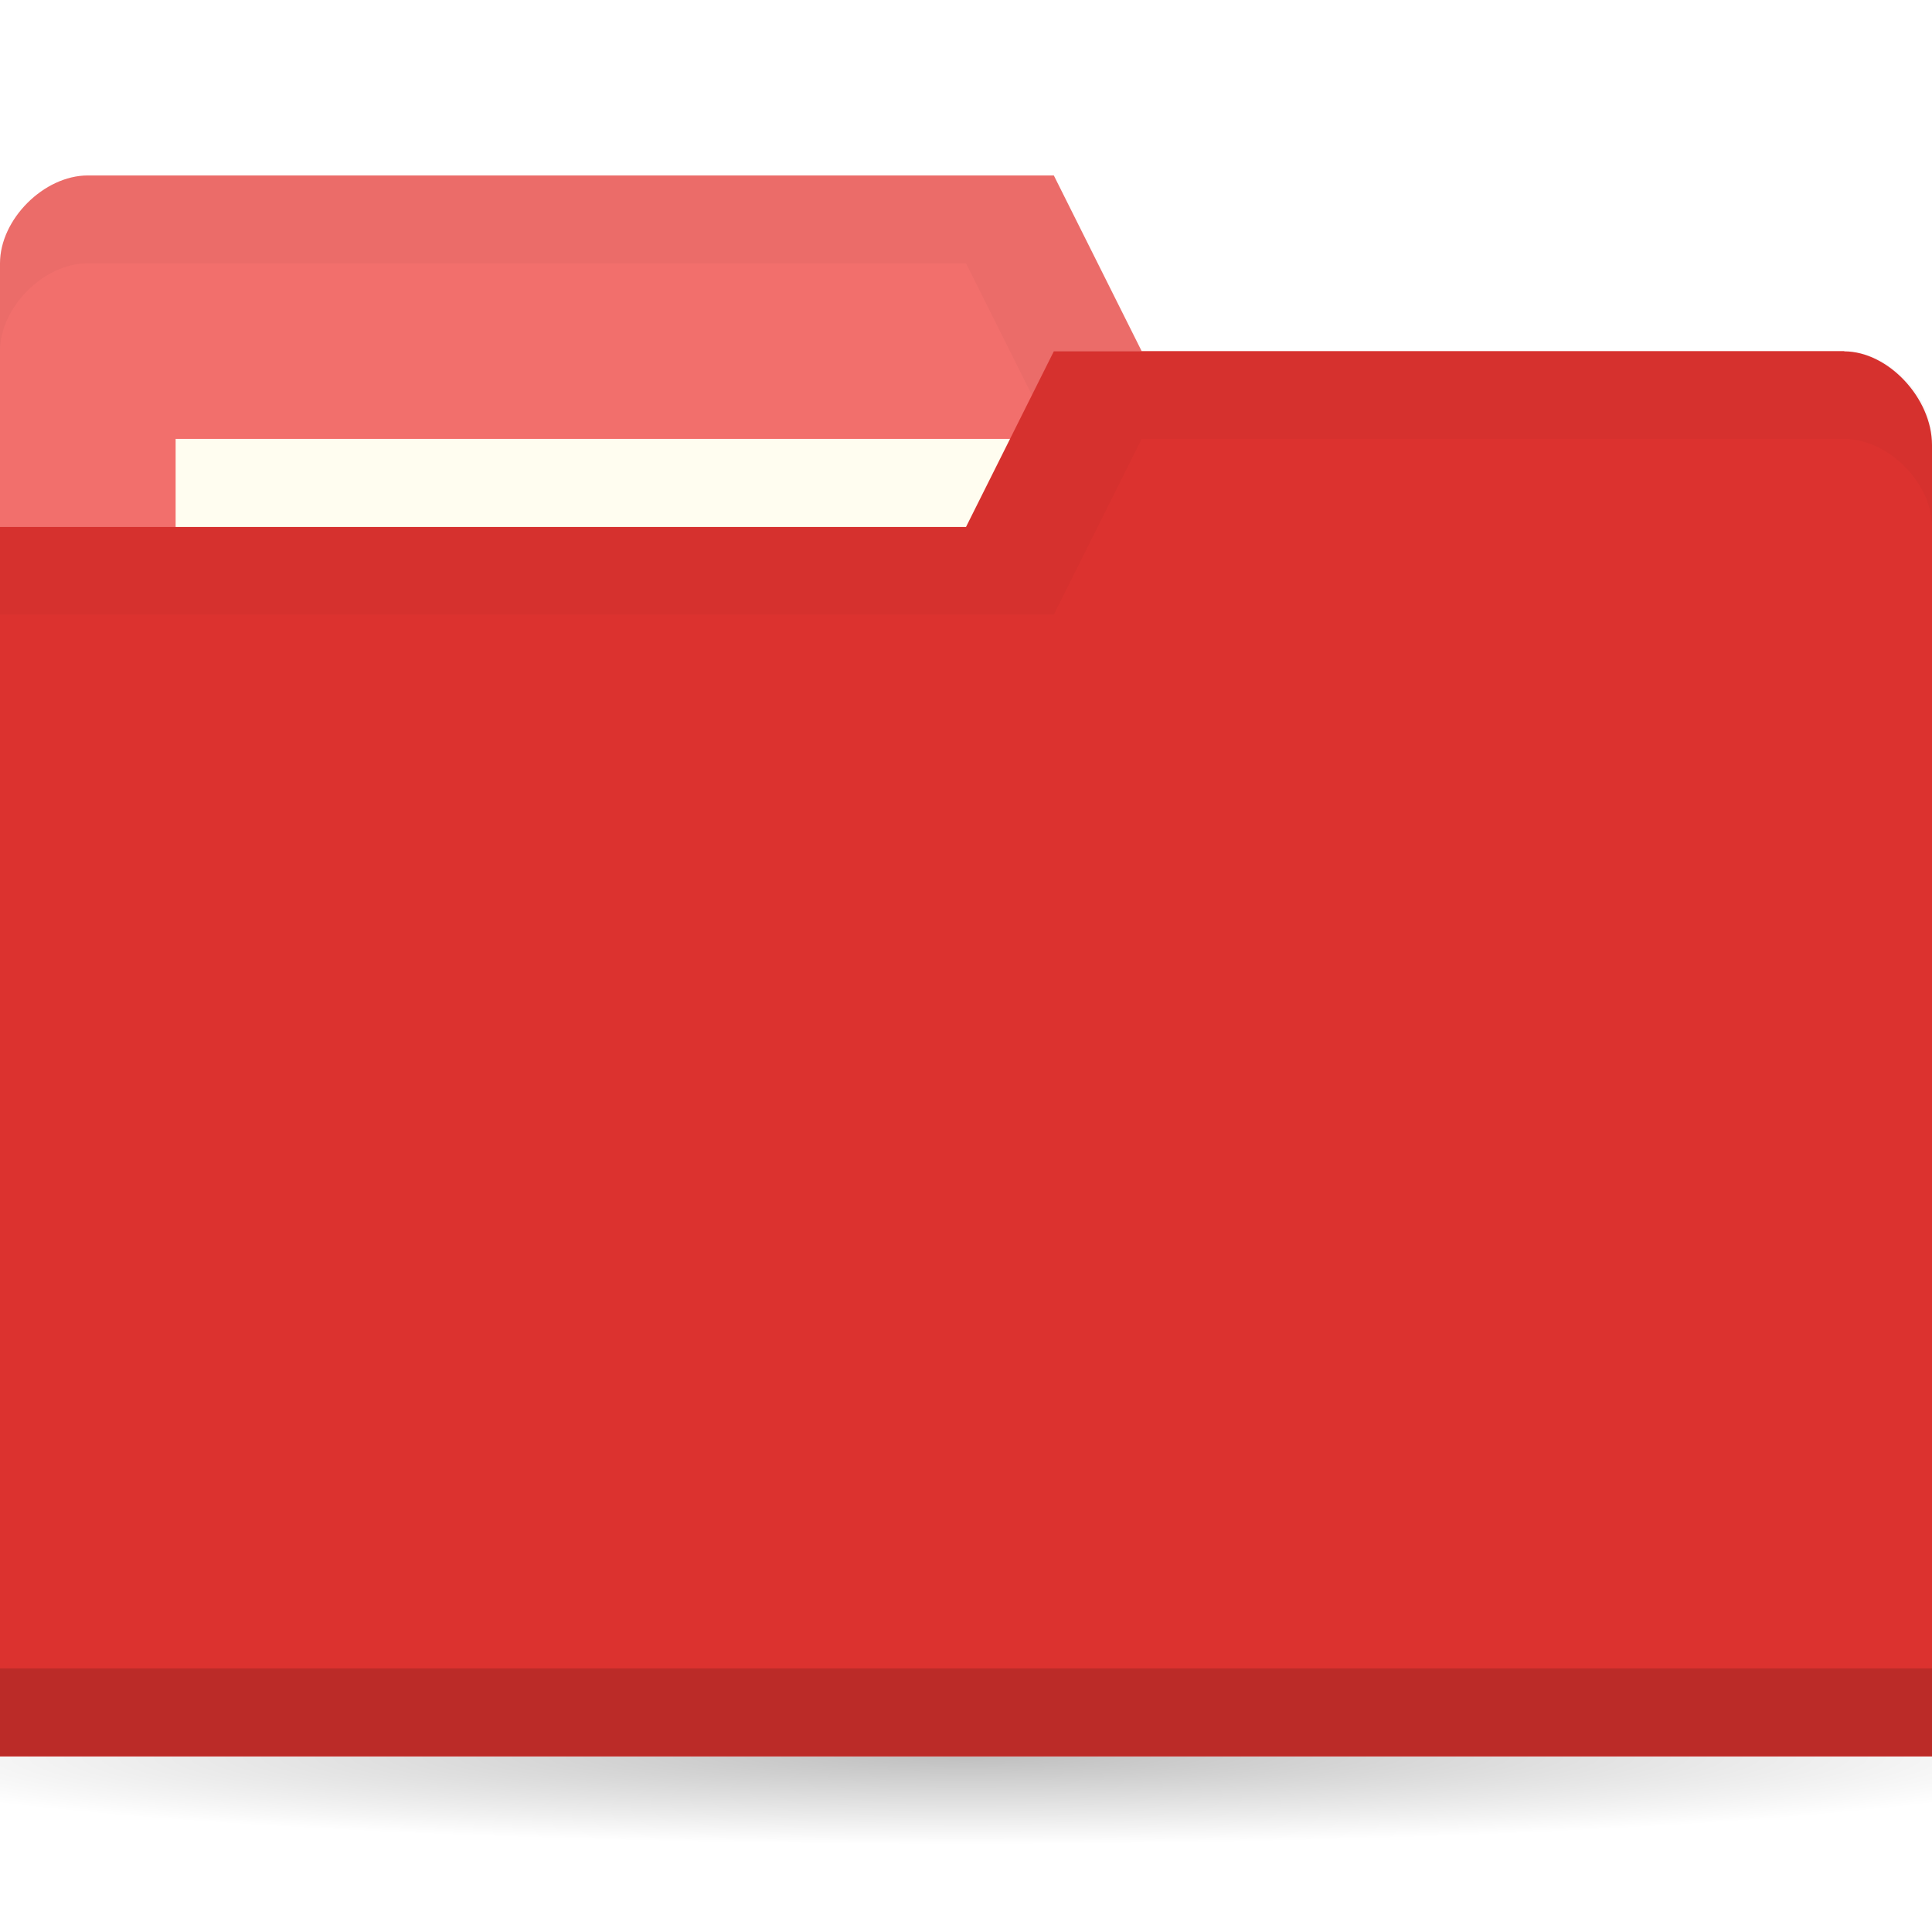
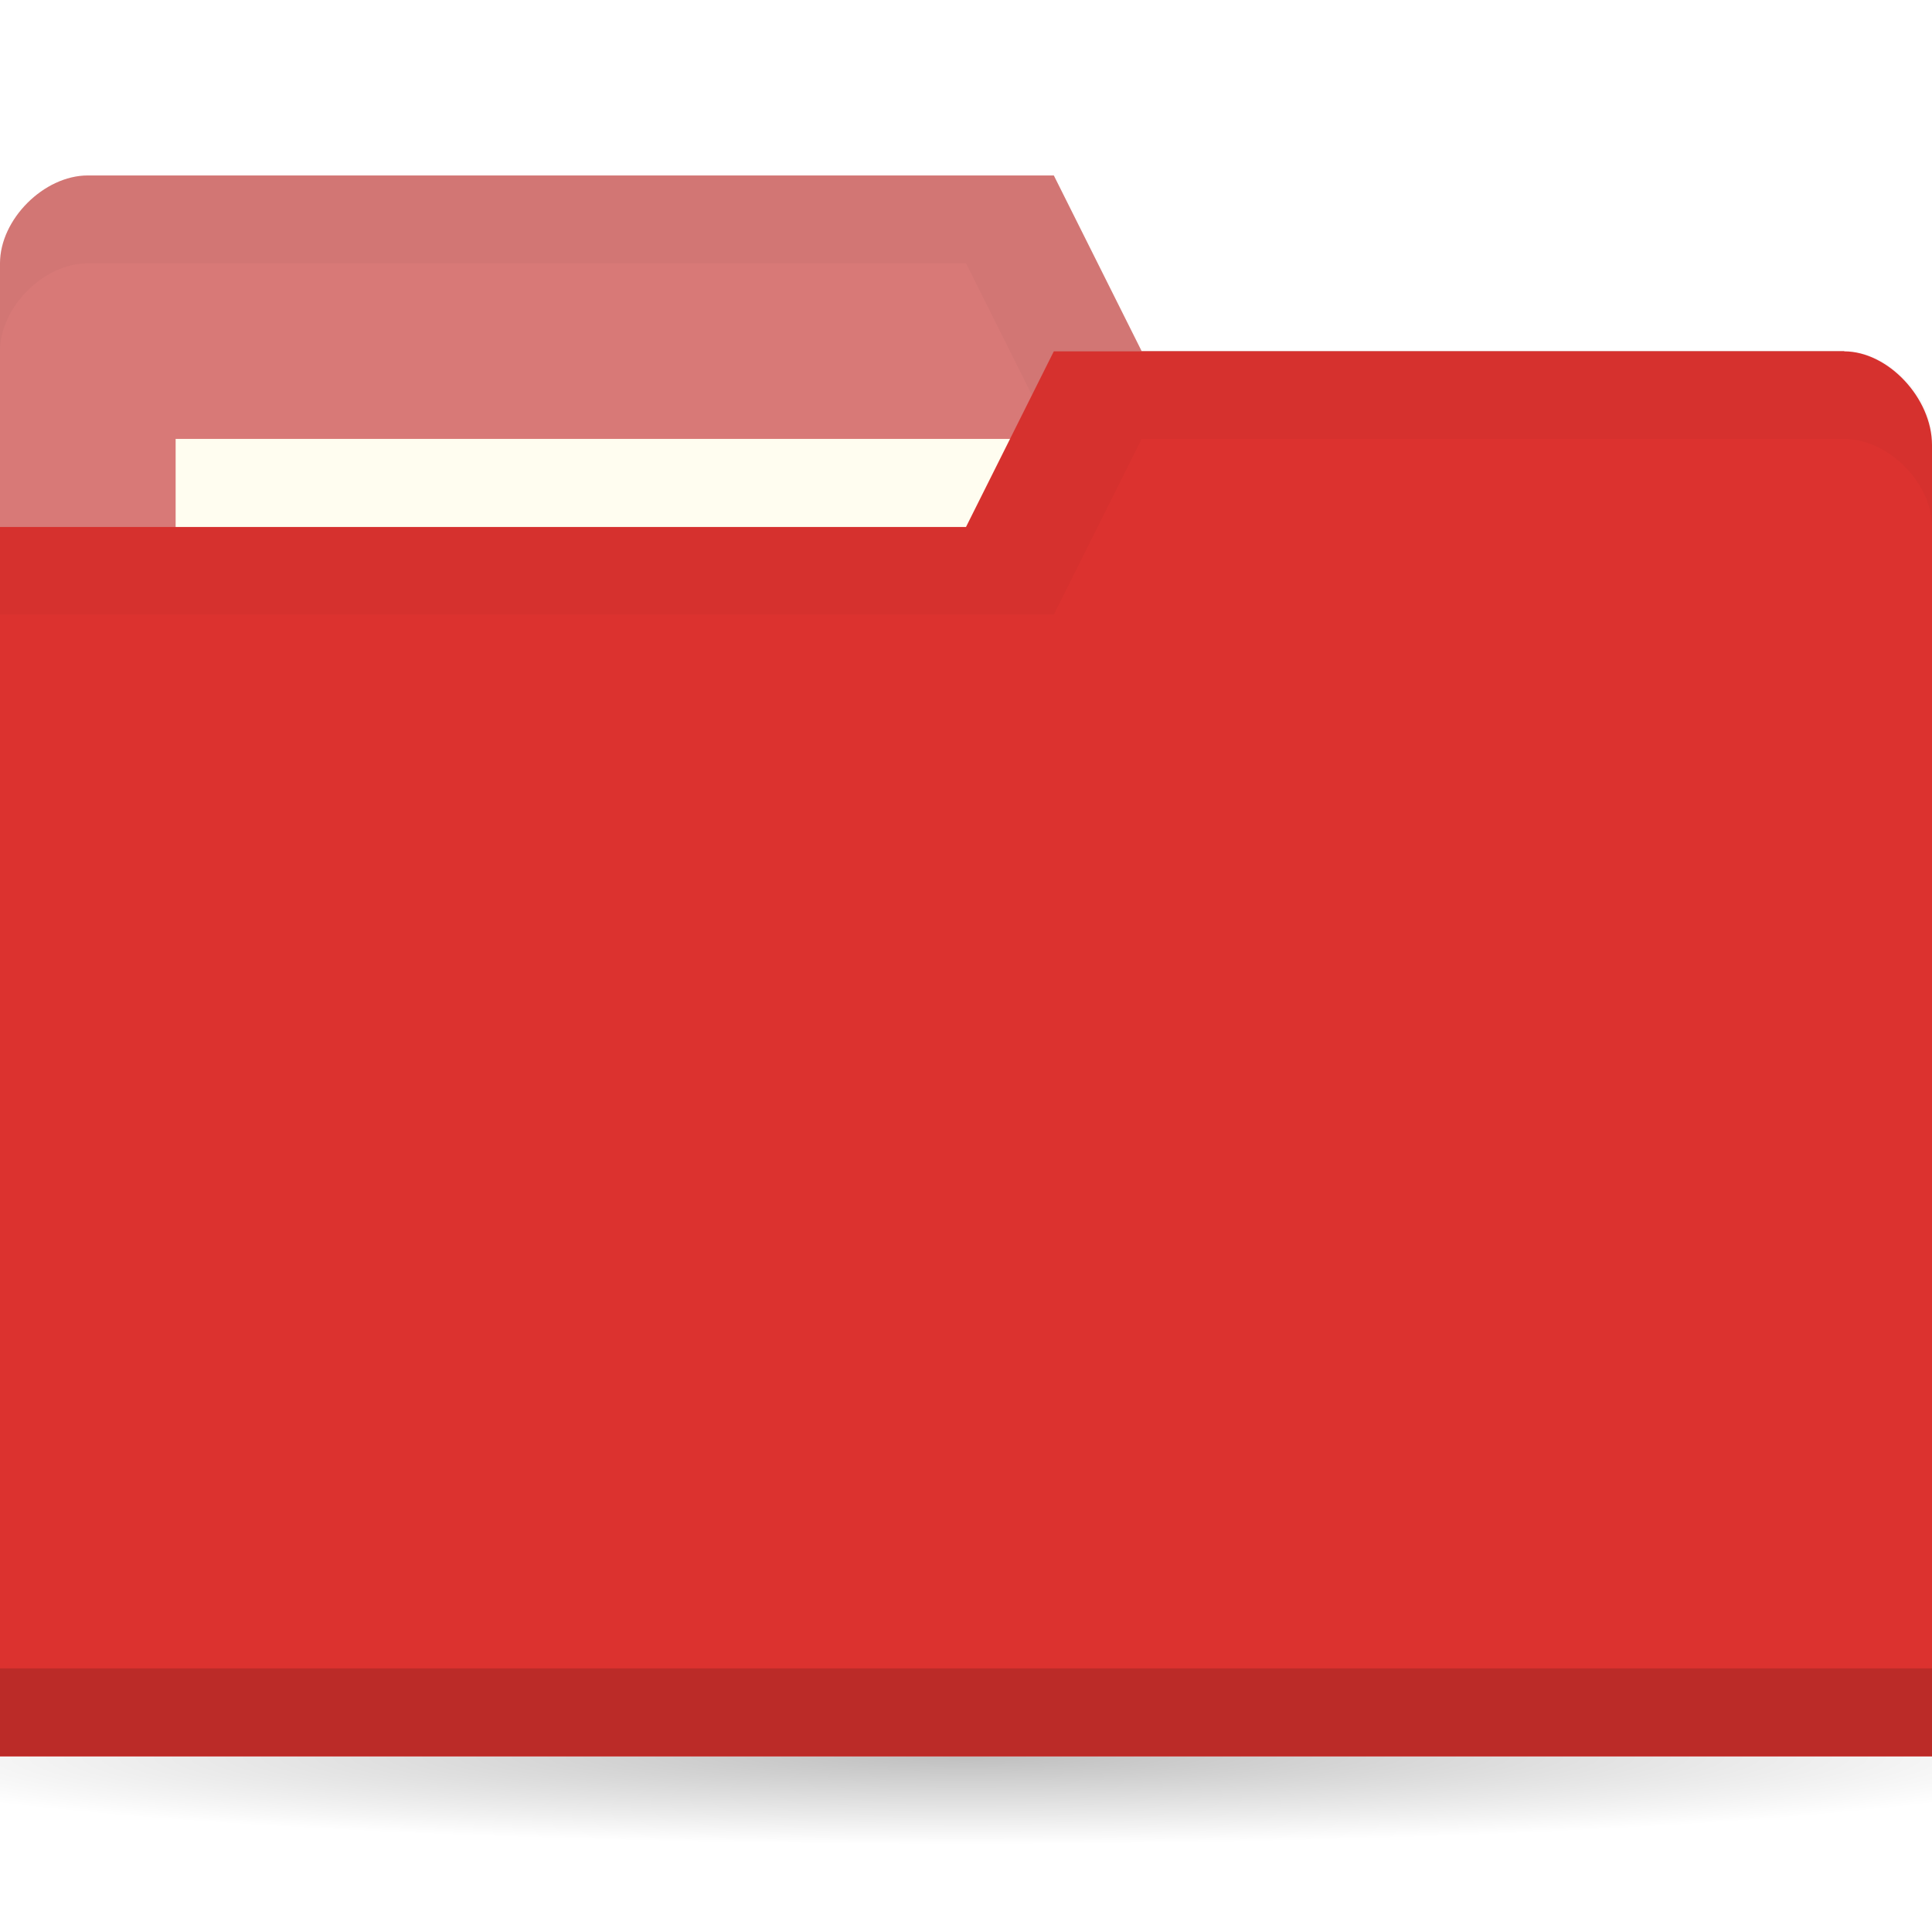
<svg xmlns="http://www.w3.org/2000/svg" viewBox="0 0 22 22">
  <defs>
    <radialGradient id="radialGradient3766" cx="11" cy="19" r="11" gradientTransform="matrix(1,0,0,0.09090909,0,17.27273)" gradientUnits="userSpaceOnUse">
      <stop style="stop-color:#000;stop-opacity:1" />
      <stop offset="1" style="stop-color:#000;stop-opacity:0" />
    </radialGradient>
  </defs>
  <g transform="translate(0,-1030.362)">
    <path d="M 22 19 A 11 1 0 1 1 0 19 11 1 0 1 1 22 19 z" transform="matrix(1.181818,0,0,1,-2,1031.362)" style="fill:url(#radialGradient3766);opacity:0.25;fill-opacity:1;stroke:none" />
-     <path d="m 0 1033.36 0 14 22 0 0 -7 -1 -6 -8 0 -1 -2 -11 0 c -0.5 0 -1 0.5 -1 1 z" style="fill:#f26f6c;fill-opacity:1;stroke:none" />
+     <path d="m 0 1033.36 0 14 22 0 0 -7 -1 -6 -8 0 -1 -2 -11 0 c -0.5 0 -1 0.5 -1 1 z" style="fill:#d87977;fill-opacity:1;stroke:none" />
    <path d="m 1 1032.36 c -0.5 0 -1 0.5 -1 1 l 0 1 c 0 -0.5 0.5 -1 1 -1 l 10 0 1 2 9 0 0 6 0 -1 0 -6 -8 0 -1 -2 z" style="fill:#000;opacity:0.03;fill-opacity:1;stroke:none" />
    <rect width="10" height="4" x="2" y="1035.36" style="fill:#fffdf0;fill-opacity:1;stroke:none" />
    <path d="m 22 1035.43 0 14.933 -22 0 0 -14 11 0 1 -2 9 0 c 0.5 0 1 0.533 1 1.067 z" style="fill:#DC322F;fill-opacity:1;stroke:none" />
    <path d="m 0 1049.36 0 1 22 0 0 -1 z" style="fill:#000;opacity:0.15;fill-opacity:1;stroke:none" />
    <path d="m 12 1034.36 -1 2 -11 0 0 1 12 0 1 -2 8 0 c 0.5 0 1 0.5 1 1 l 0 -1 c 0 -0.5 -0.5 -1 -1 -1 z" style="fill:#000;opacity:0.03;fill-opacity:1;stroke:none" />
  </g>
</svg>
